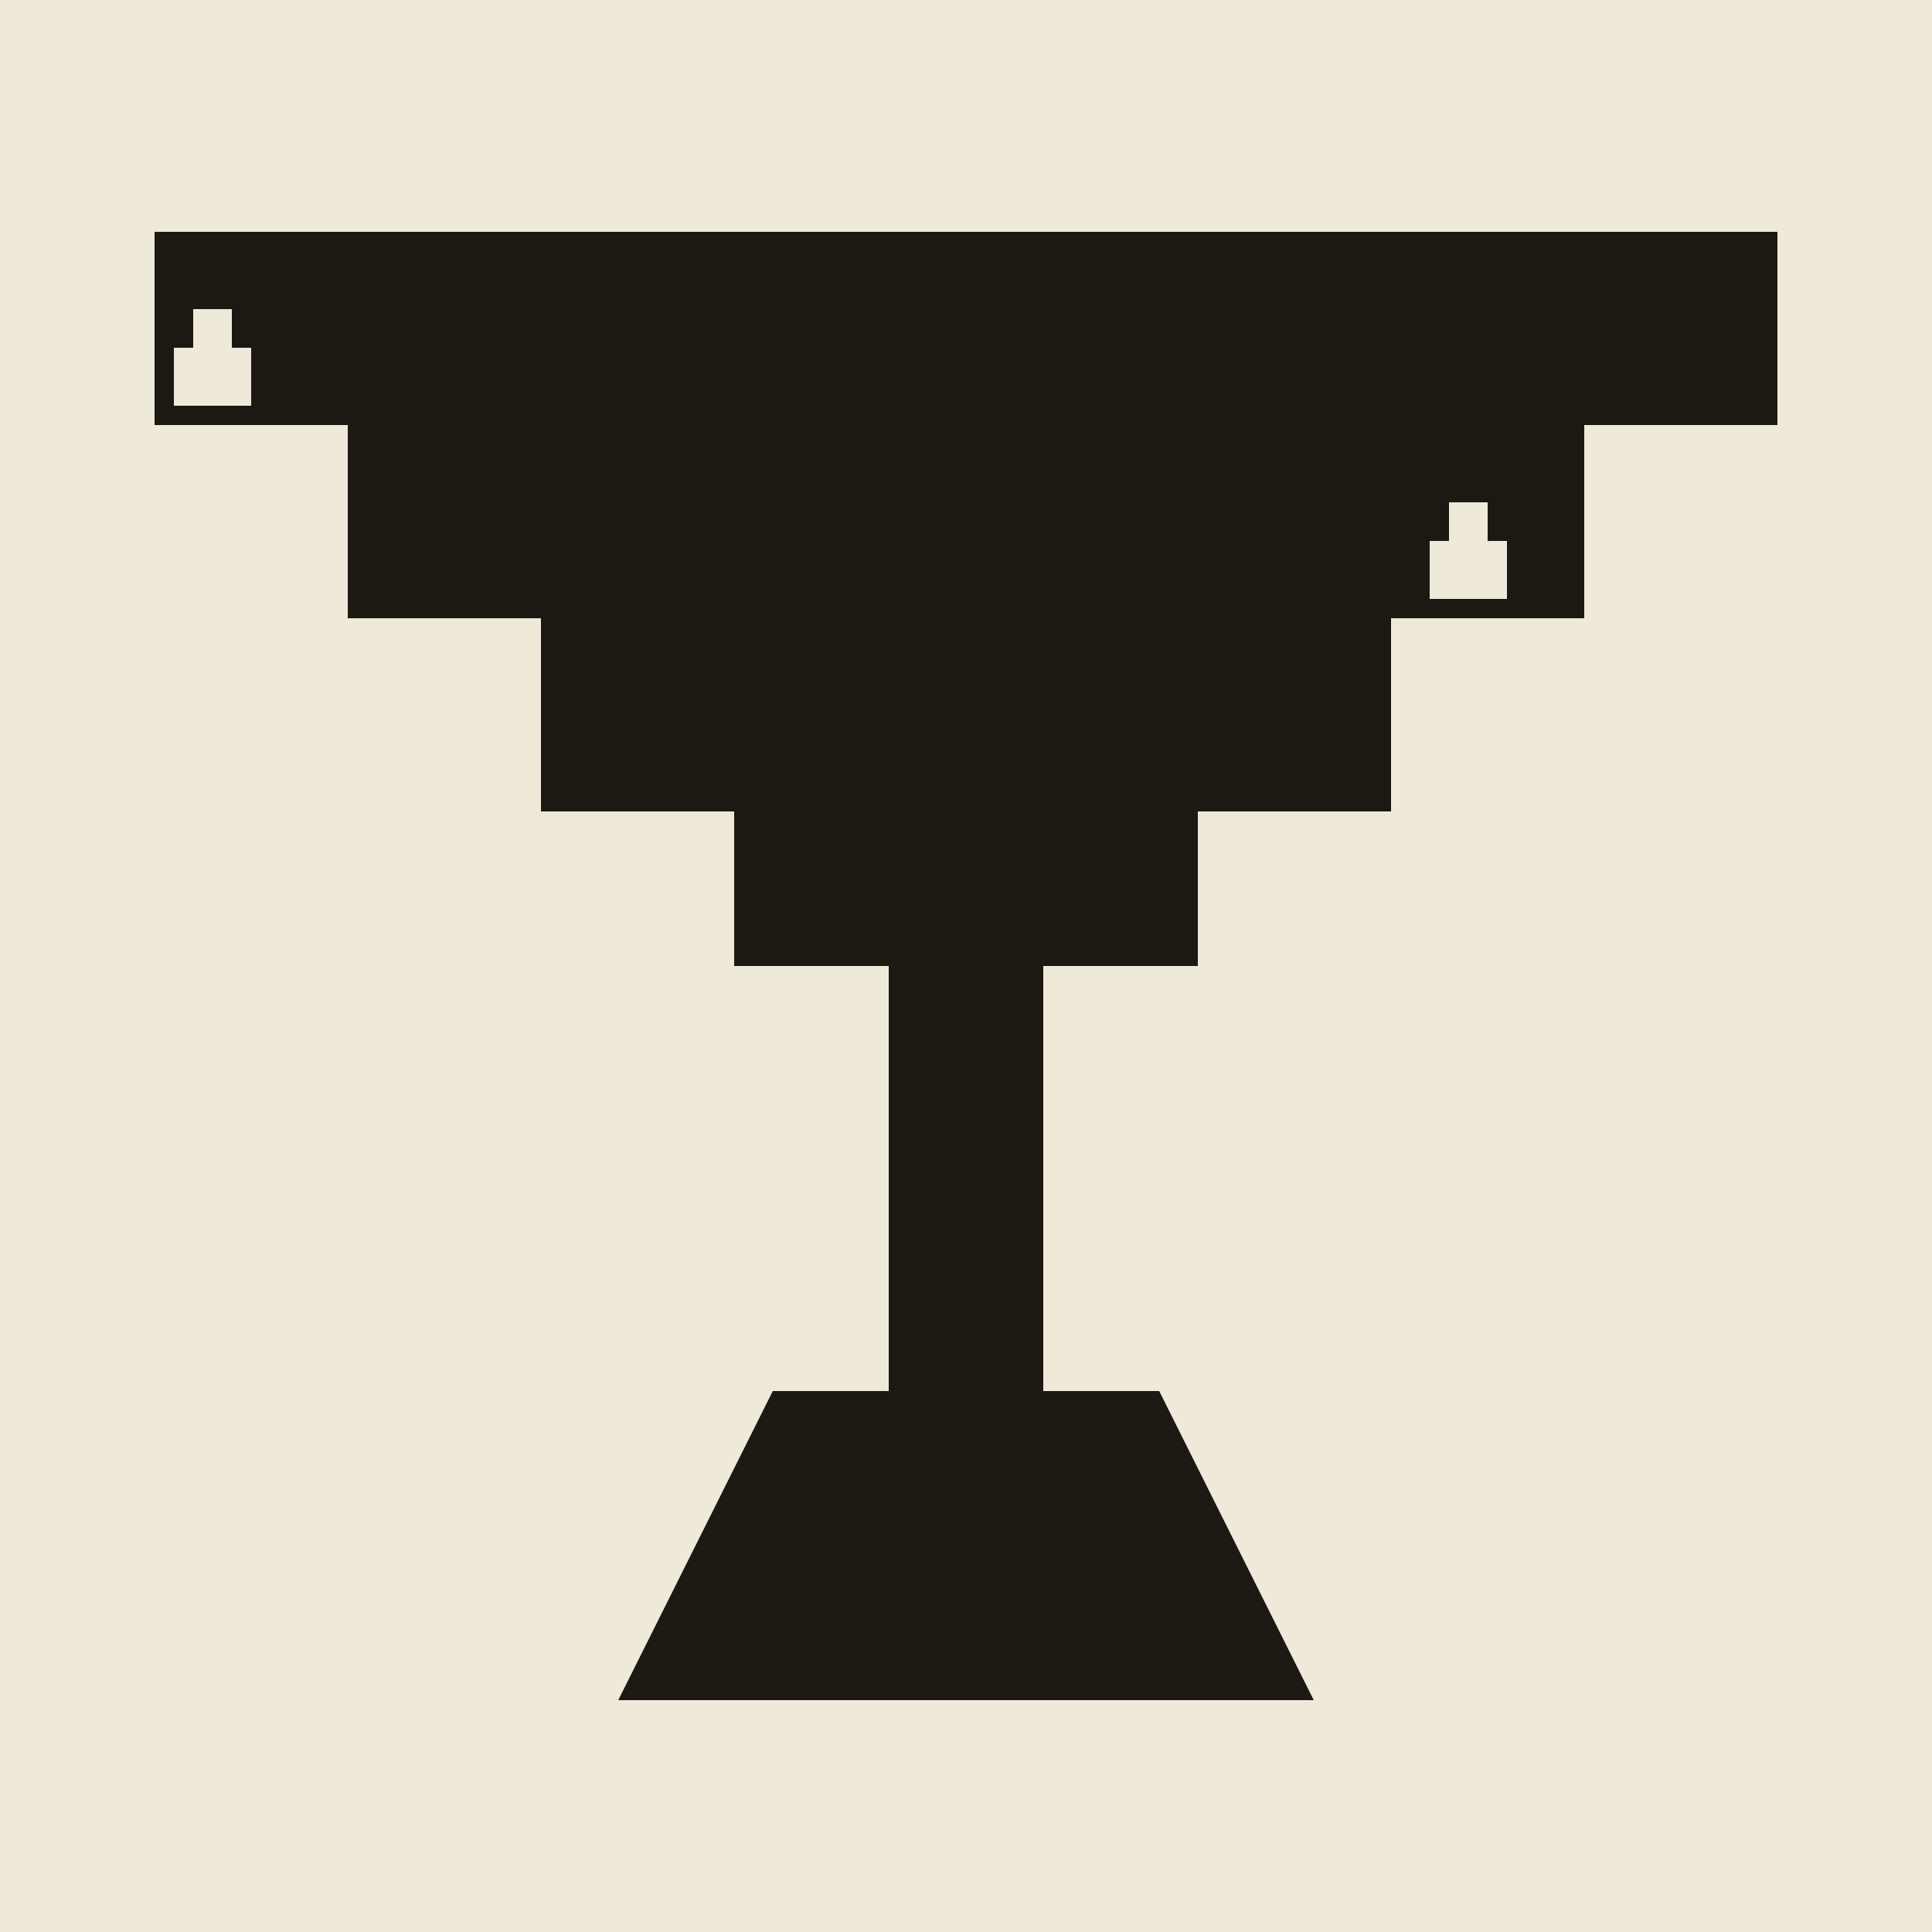
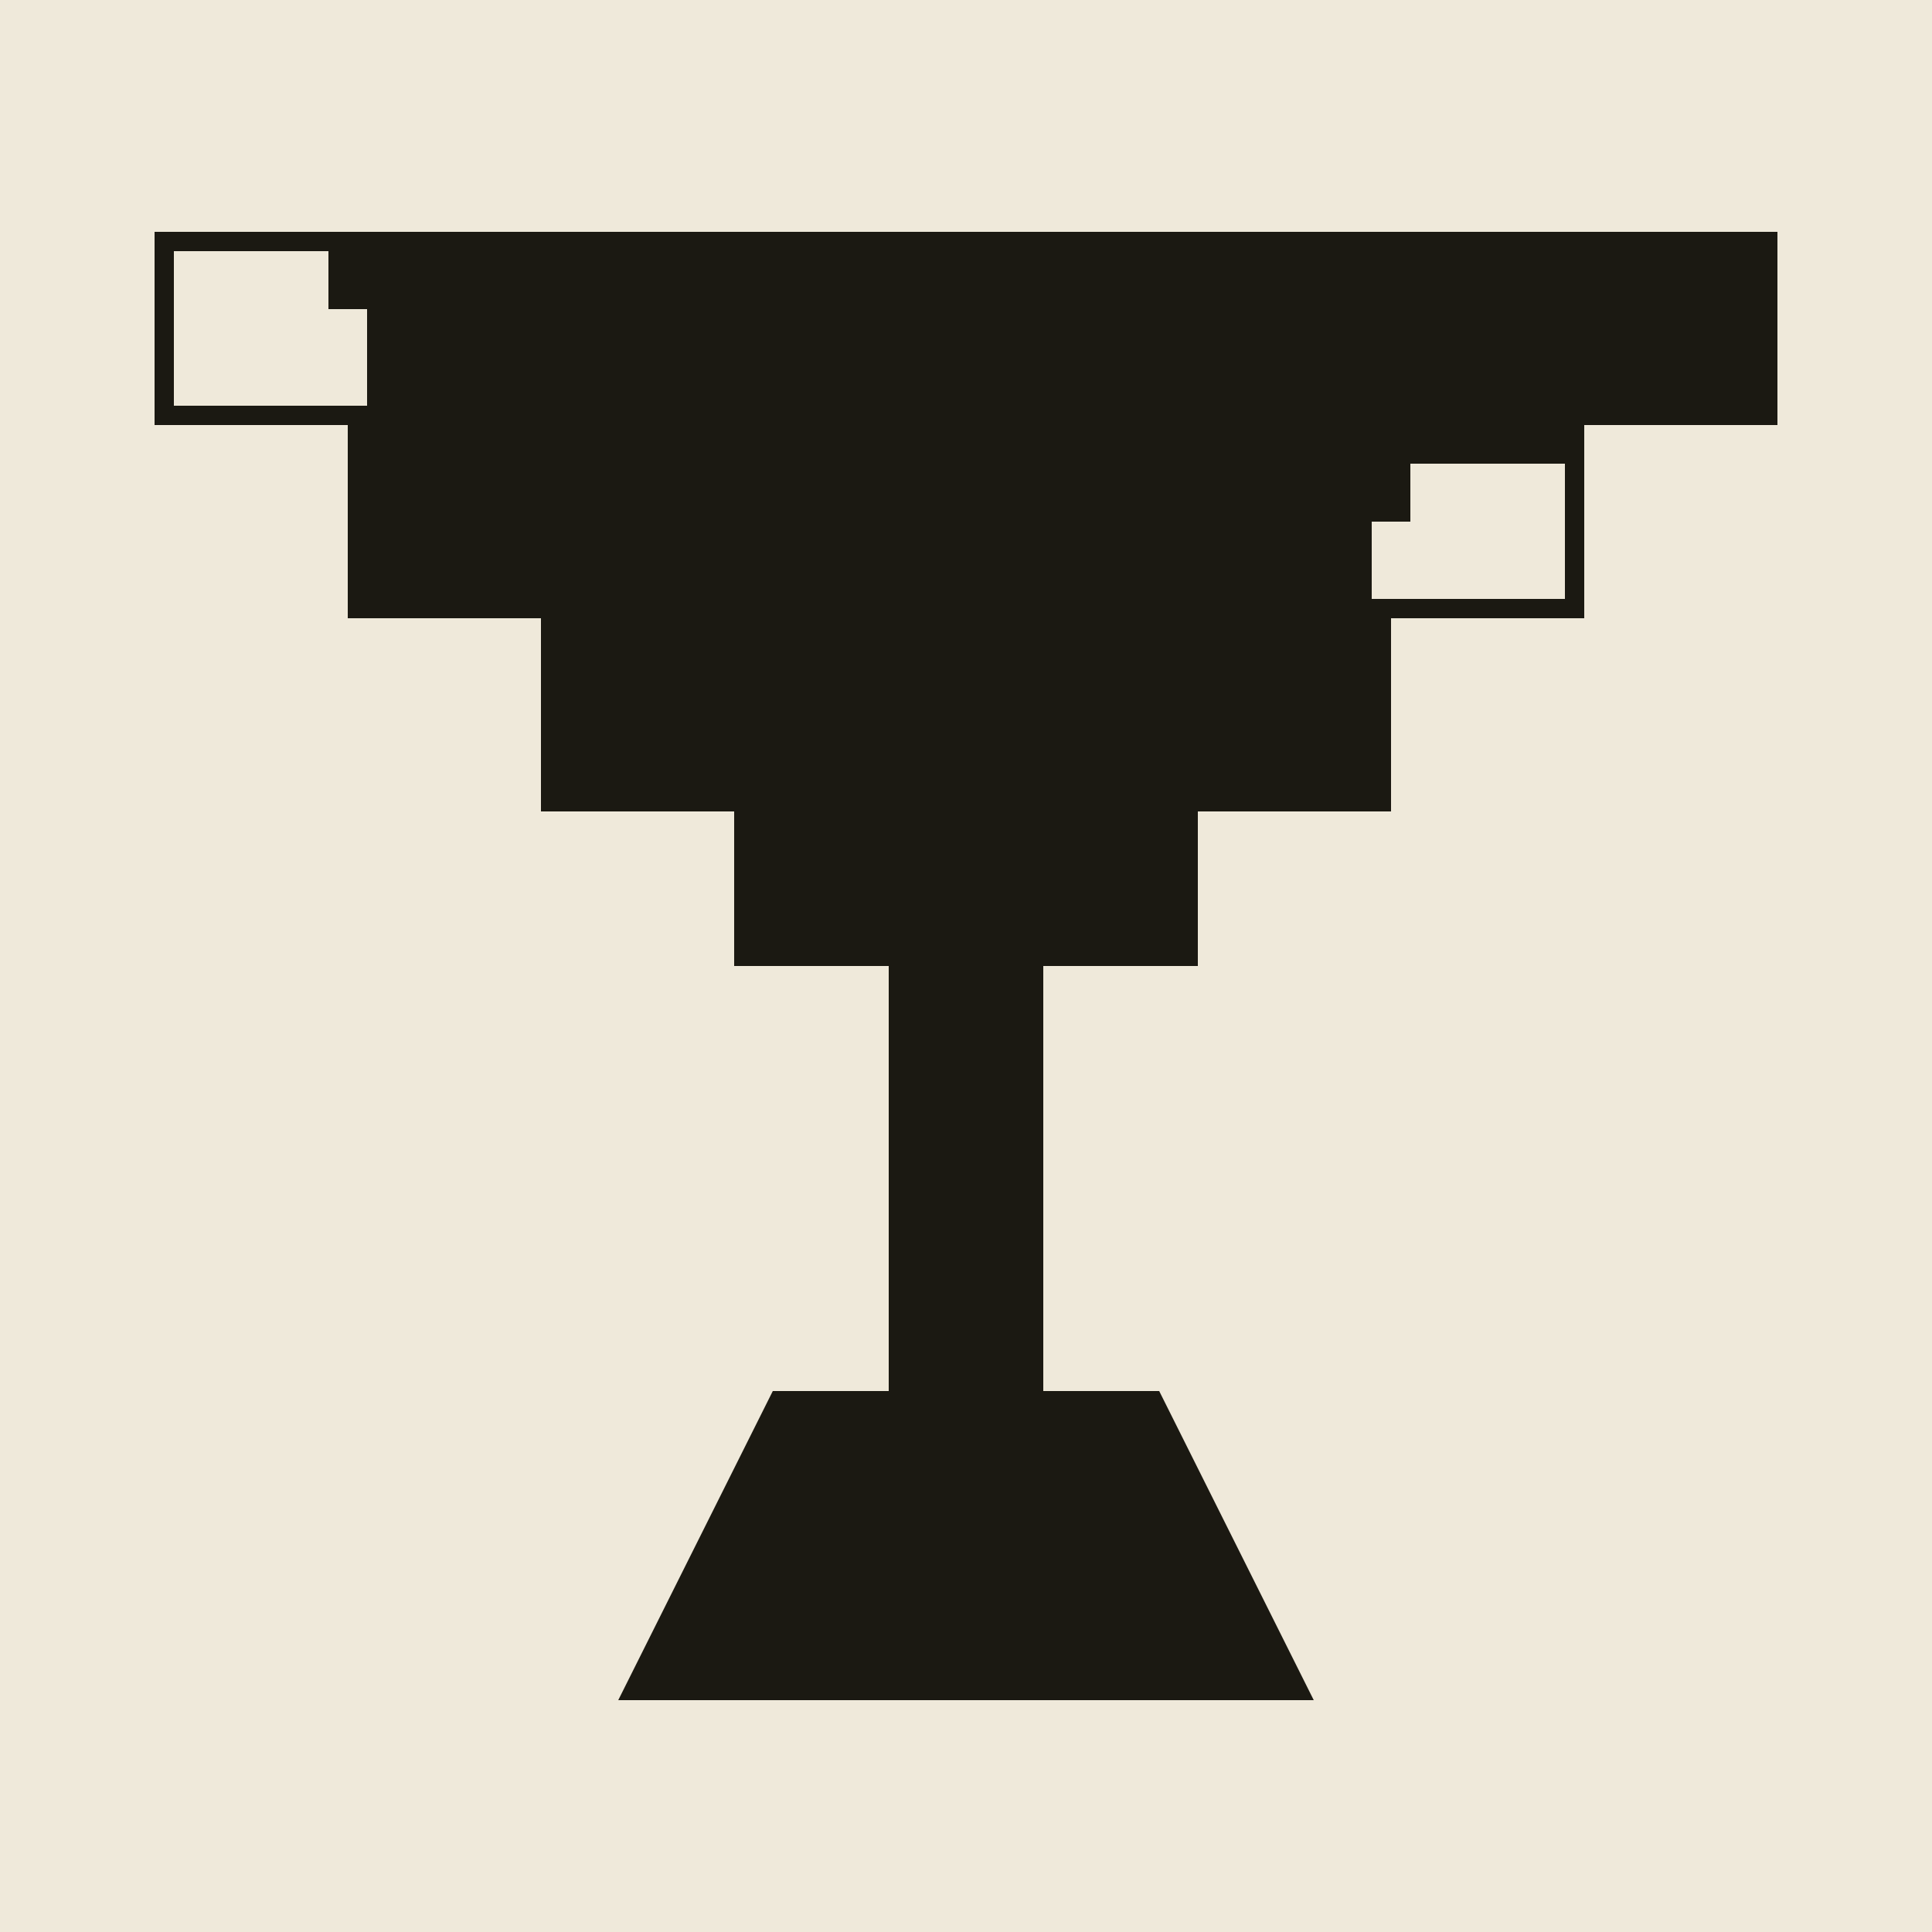
<svg xmlns="http://www.w3.org/2000/svg" viewBox="0 0 100 100" fill="#1b1912">
  <rect width="100" height="100" fill="#efe9da" />
-   <path fill-rule="evenodd" d="M8,12 L8,22 L18,22 L18,32 L28,32 L28,42 L38,42 L38,50 L62,50 L62,42 L72,42 L72,32 L82,32 L82,22 L92,22 L92,12 Z        M10,16 L12,16 L12,18 L10,18 Z        M9,18 L13,18 L13,21 L9,21 Z        M75,26 L77,26 L77,28 L75,28 Z        M74,28 L78,28 L78,31 L74,31 Z" />
+   <path fill-rule="evenodd" d="M8,12 L8,22 L18,22 L18,32 L28,32 L28,42 L38,42 L38,50 L62,50 L62,42 L72,42 L72,32 L82,32 L82,22 L92,22 L92,12 Z        M9,13 L17,13 L17,16 L9,16 Z        M9,16 L19,16 L19,21 L9,21 Z        M73,24 L81,24 L81,27 L73,27 Z        M71,27 L81,27 L81,31 L71,31 Z" />
  <path d="M46,50 L54,50 L54,72 L46,72 Z" />
  <path d="M32,88 L68,88 L60,72 L40,72 Z" />
</svg>
